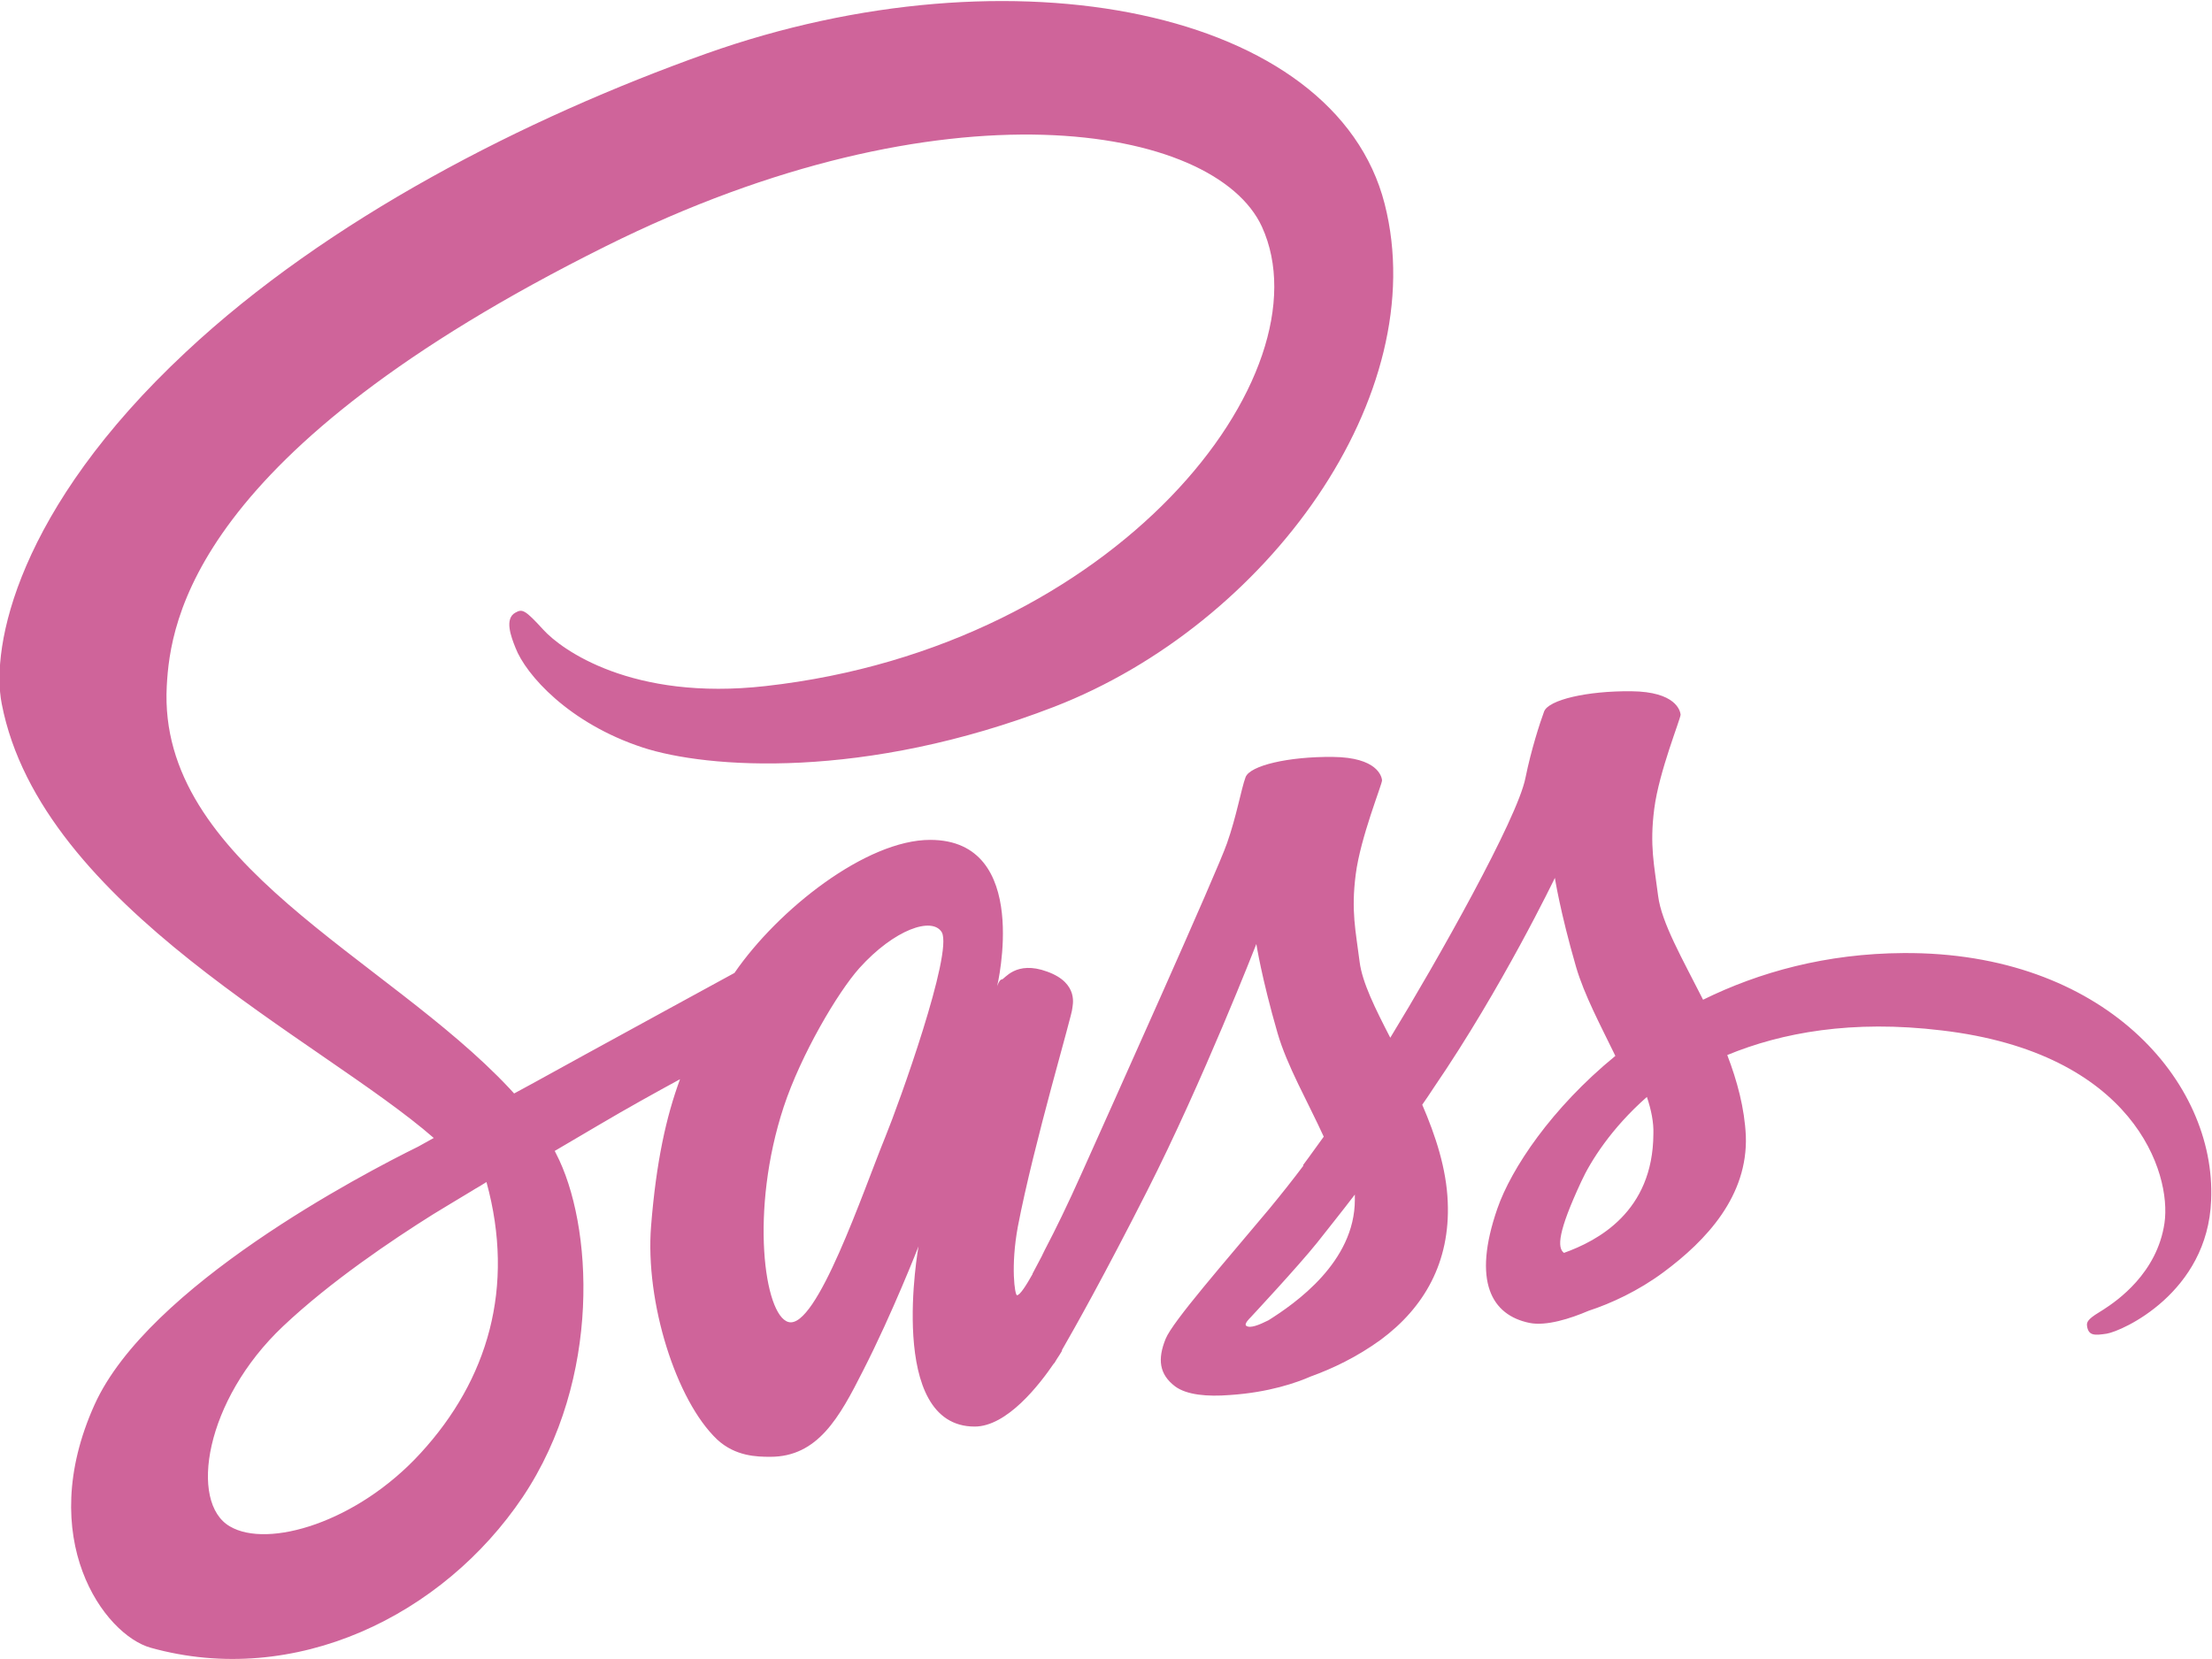
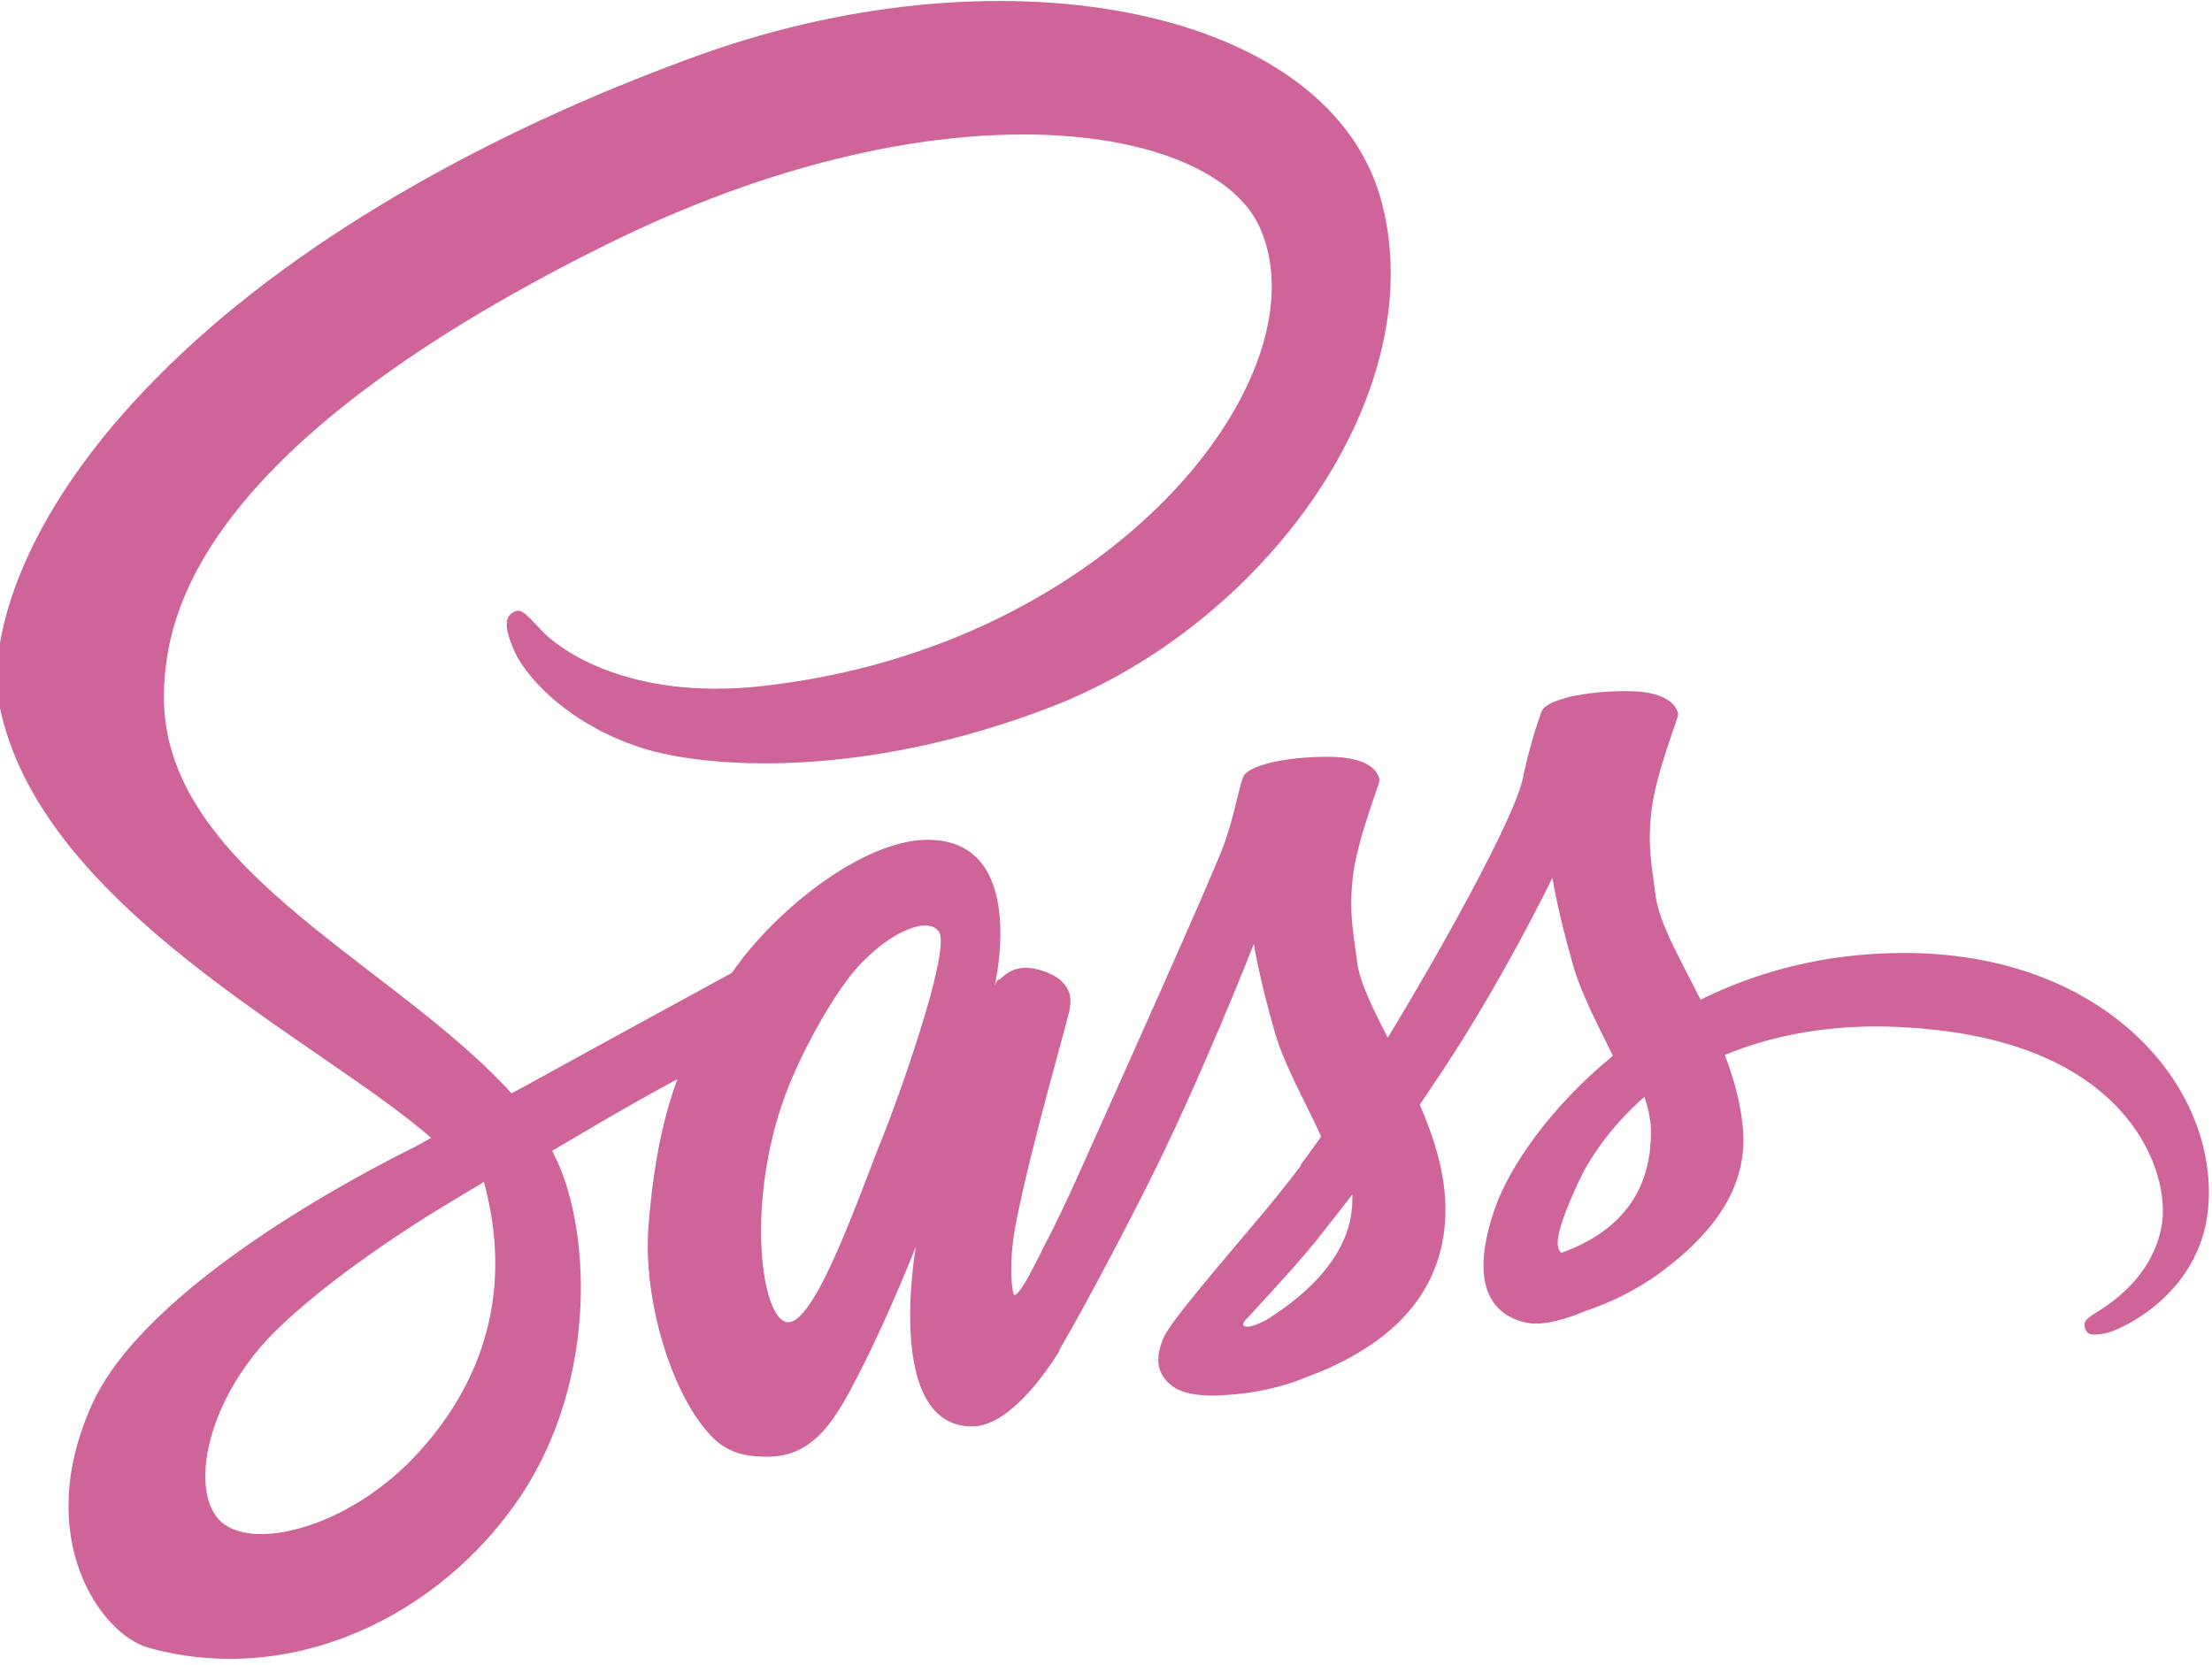
- <svg xmlns="http://www.w3.org/2000/svg" width="2500" height="1875" viewBox="0 0 512 384">
-   <path fill="#CF649A" d="M440.6 220.6c-17.9.101-33.4 4.4-46.4 10.801-4.8-9.5-9.6-17.801-10.399-24-.9-7.2-2-11.601-.9-20.2C384 178.6 389 166.4 389 165.4c-.101-.9-1.101-5.3-11.4-5.4s-19.2 2-20.2 4.7-3 8.9-4.3 15.3c-1.8 9.4-20.6 42.7-31.3 60.2-3.5-6.8-6.5-12.8-7.101-17.601-.899-7.199-2-11.6-.899-20.199 1.1-8.601 6.1-20.8 6.1-21.8-.1-.9-1.1-5.3-11.399-5.4-10.301-.1-19.2 2-20.2 4.7s-2.1 9.1-4.3 15.3C281.9 201.4 256.9 257 250.4 271.5c-3.3 7.4-6.199 13.3-8.3 17.3-2.1 4-.1.3-.3.7-1.8 3.4-2.8 5.3-2.8 5.3v.101c-1.4 2.5-2.9 4.899-3.601 4.899-.5 0-1.5-6.7.2-15.899 3.7-19.301 12.7-49.4 12.601-50.5 0-.5 1.699-5.801-5.801-8.5-7.3-2.7-9.899 1.8-10.5 1.8-.6 0-1.1 1.6-1.1 1.6s8.1-33.899-15.5-33.899c-14.8 0-35.2 16.1-45.3 30.8-6.4 3.5-20 10.899-34.4 18.8-5.5 3-11.2 6.2-16.6 9.1L117.9 251.9c-28.6-30.5-81.5-52.1-79.3-93.1.8-14.9 6-54.2 101.601-101.8 78.3-39 141-28.3 151.899-4.5 15.5 34-33.5 97.2-114.899 106.3-31 3.5-47.301-8.5-51.4-13-4.3-4.7-4.9-4.9-6.5-4-2.6 1.4-1 5.6 0 8.1 2.4 6.3 12.4 17.5 29.4 23.1 14.899 4.9 51.3 7.6 95.3-9.4 49.3-19.1 87.8-72.1 76.5-116.4-11.5-45.1-86.3-59.9-157-34.8C121.4 27.4 75.8 50.8 43 81.5 4 117.9-2.2 149.7.4 162.9c9.101 47.1 74 77.8 100 100.5-1.3.699-2.5 1.399-3.6 2-13 6.399-62.5 32.3-74.9 59.699-14 31 2.2 53.301 13 56.301 33.4 9.3 67.6-7.4 86.1-34.9 18.399-27.5 16.2-63.2 7.7-79.5l-.301-.6 10.2-6c6.601-3.9 13.101-7.5 18.8-10.601-3.199 8.7-5.5 19-6.699 34-1.4 17.601 5.8 40.4 15.3 49.4 4.2 3.899 9.2 4 12.3 4 11 0 16-9.101 21.5-20 6.8-13.3 12.8-28.7 12.8-28.7s-7.5 41.7 13 41.7c7.5 0 15-9.7 18.4-14.7v.1s.2-.3.6-1a36.13 36.13 0 0 0 1.2-1.899v-.2c3-5.2 9.7-17.1 19.7-36.8 12.899-25.4 25.3-57.2 25.3-57.2s1.2 7.8 4.9 20.6c2.199 7.601 6.999 15.9 10.699 24-3 4.2-4.8 6.601-4.8 6.601l.1.1c-2.399 3.2-5.1 6.601-7.899 10-10.2 12.2-22.4 26.101-24 30.101-1.9 4.699-1.5 8.199 2.2 11 2.7 2 7.5 2.399 12.6 2 9.2-.601 15.6-2.9 18.8-4.301 5-1.8 10.7-4.5 16.2-8.5 10-7.399 16.1-17.899 15.5-31.899-.3-7.7-2.8-15.3-5.9-22.5.9-1.3 1.801-2.601 2.7-4 15.8-23.101 28-48.5 28-48.5s1.2 7.8 4.9 20.6c1.899 6.5 5.7 13.601 9.1 20.601-14.8 12.1-24.1 26.1-27.3 35.3-5.9 17-1.3 24.7 7.4 26.5 3.899.8 9.5-1 13.699-2.8 5.2-1.7 11.5-4.601 17.301-8.9 10-7.4 19.6-17.7 19.1-31.6-.3-6.4-2-12.7-4.3-18.7 12.6-5.2 28.899-8.2 49.6-5.7 44.5 5.2 53.3 33 51.601 44.6-1.7 11.601-11 18-14.101 20-3.1 1.9-4.1 2.601-3.8 4 .4 2.101 1.8 2 4.5 1.601 3.7-.601 23.4-9.5 24.2-30.899 1.2-27.504-24.9-57.504-71.2-57.205zM97.4 336.3c-14.7 16.1-35.4 22.2-44.2 17-9.5-5.5-5.801-29.2 12.3-46.3 11-10.4 25.3-20 34.7-25.9 2.1-1.3 5.3-3.199 9.1-5.5.6-.399 1-.6 1-.6.7-.4 1.5-.9 2.3-1.4 6.7 24.4.3 45.8-15.2 62.7zm107.5-73.1c-5.1 12.5-15.9 44.6-22.4 42.8-5.601-1.5-9-25.8-1.101-49.8 4-12.101 12.5-26.5 17.5-32.101 8.101-9 16.9-12 19.101-8.3 2.6 4.801-9.9 39.601-13.1 47.401zm88.7 42.4c-2.2 1.101-4.2 1.9-5.1 1.301-.7-.4.899-1.9.899-1.9s11.1-11.9 15.5-17.4c2.5-3.199 5.5-6.899 8.7-11.1v1.2C313.6 292.1 299.8 301.7 293.6 305.6zm68.399-15.6c-1.6-1.2-1.399-4.9 4-16.5 2.101-4.6 6.9-12.3 15.2-19.6 1 3 1.601 5.899 1.5 8.6-.099 18-12.899 24.7-20.7 27.5z" />
+ <svg xmlns="http://www.w3.org/2000/svg" width="400" height="301" viewBox="0 0 400 301" fill="none">
+   <path d="M343.775 172.346C329.789 172.425 317.679 175.783 307.522 180.785C303.771 173.362 300.021 166.876 299.397 162.033C298.693 156.408 297.834 152.969 298.693 146.25C299.552 139.53 303.459 129.998 303.459 129.217C303.38 128.514 302.598 125.076 294.552 124.998C286.505 124.92 279.55 126.56 278.769 128.67C277.988 130.78 276.425 135.624 275.409 140.624C274.003 147.969 259.314 173.986 250.954 187.659C248.22 182.347 245.876 177.659 245.406 173.908C244.704 168.283 243.843 164.844 244.704 158.126C245.563 151.406 249.47 141.874 249.47 141.093C249.391 140.39 248.61 136.952 240.563 136.874C232.515 136.796 225.562 138.436 224.781 140.546C223.999 142.656 223.14 147.656 221.421 152.5C219.78 157.344 200.247 200.786 195.168 212.115C192.59 217.897 190.325 222.506 188.683 225.632C187.042 228.757 188.605 225.866 188.449 226.178C187.042 228.835 186.261 230.319 186.261 230.319V230.398C185.167 232.352 183.995 234.226 183.447 234.226C183.057 234.226 182.275 228.991 183.604 221.804C186.495 206.724 193.526 183.207 193.449 182.347C193.449 181.957 194.777 177.815 188.917 175.706C183.213 173.597 181.182 177.112 180.713 177.112C180.244 177.112 179.853 178.363 179.853 178.363C179.853 178.363 186.182 151.877 167.743 151.877C156.179 151.877 140.241 164.456 132.349 175.941C127.349 178.676 116.723 184.457 105.472 190.63C101.175 192.974 96.721 195.474 92.502 197.74L91.643 196.801C69.298 172.971 27.966 156.094 29.685 124.06C30.31 112.419 34.373 81.713 109.068 44.522C170.245 14.051 219.233 22.411 227.749 41.006C239.859 67.571 201.575 116.95 137.976 124.06C113.755 126.795 101.019 117.419 97.817 113.903C94.457 110.231 93.988 110.075 92.738 110.778C90.707 111.872 91.957 115.153 92.738 117.106C94.613 122.029 102.426 130.78 115.709 135.155C127.35 138.983 155.79 141.093 190.168 127.811C228.687 112.887 258.768 71.478 249.939 36.865C240.954 1.628 182.511 -9.936 127.272 9.675C94.378 21.395 58.75 39.678 33.123 63.664C2.651 92.104 -2.193 116.95 -0.162 127.264C6.949 164.064 57.656 188.05 77.97 205.786C76.955 206.332 76.017 206.879 75.157 207.349C65 212.348 26.325 232.585 16.637 253.993C5.698 278.214 18.356 295.638 26.794 297.982C52.89 305.248 79.611 292.2 94.065 270.714C108.441 249.227 106.723 221.334 100.082 208.599L99.846 208.13L107.816 203.442C112.973 200.395 118.052 197.582 122.505 195.159C120.005 201.957 118.207 210.004 117.271 221.724C116.177 235.476 121.802 253.289 129.225 260.321C132.506 263.368 136.413 263.447 138.835 263.447C147.429 263.447 151.336 256.336 155.633 247.82C160.946 237.429 165.634 225.396 165.634 225.396C165.634 225.396 159.774 257.977 175.791 257.977C181.651 257.977 187.511 250.399 190.168 246.492V246.57C190.168 246.57 190.324 246.336 190.636 245.789C190.964 245.304 191.277 244.809 191.574 244.305V244.149C193.918 240.086 199.153 230.788 206.966 215.396C217.044 195.551 226.733 170.705 226.733 170.705C226.733 170.705 227.671 176.799 230.562 186.8C232.28 192.739 236.03 199.223 238.921 205.552C236.577 208.833 235.171 210.709 235.171 210.709L235.249 210.787C233.374 213.288 231.264 215.945 229.077 218.6C221.108 228.133 211.576 238.994 210.326 242.119C208.841 245.79 209.154 248.525 212.044 250.713C214.154 252.276 217.904 252.588 221.889 252.276C229.077 251.807 234.078 250.01 236.578 248.916C240.484 247.509 244.938 245.4 249.235 242.274C257.048 236.493 261.814 228.29 261.346 217.351C261.111 211.335 259.158 205.397 256.736 199.771C257.439 198.756 258.143 197.739 258.845 196.646C271.19 178.597 280.722 158.752 280.722 158.752C280.722 158.752 281.66 164.847 284.551 174.847C286.035 179.926 289.004 185.474 291.661 190.943C280.097 200.397 272.831 211.336 270.331 218.524C265.721 231.806 269.315 237.822 276.113 239.229C279.159 239.854 283.535 238.448 286.816 237.041C290.879 235.713 295.801 233.446 300.333 230.087C308.147 224.306 315.647 216.258 315.257 205.398C315.022 200.397 313.694 195.475 311.897 190.787C321.742 186.724 334.476 184.38 350.65 186.334C385.419 190.396 392.295 212.117 390.967 221.18C389.639 230.244 382.373 235.244 379.95 236.807C377.528 238.291 376.746 238.839 376.981 239.932C377.293 241.574 378.387 241.495 380.497 241.183C383.388 240.713 398.78 233.76 399.405 217.041C400.342 195.552 379.95 172.112 343.775 172.346V172.346ZM75.626 262.744C64.141 275.323 47.968 280.089 41.092 276.027C33.669 271.729 36.56 253.212 50.702 239.852C59.297 231.726 70.47 224.225 77.814 219.615C79.455 218.6 81.955 217.116 84.924 215.318C85.393 215.006 85.705 214.849 85.705 214.849C86.252 214.537 86.877 214.146 87.502 213.756C92.737 232.82 87.737 249.54 75.626 262.744V262.744ZM159.618 205.63C155.633 215.396 147.195 240.477 142.116 239.07C137.74 237.898 135.085 218.912 141.256 200.161C144.382 190.706 151.023 179.456 154.929 175.079C161.259 168.048 168.134 165.704 169.853 168.595C171.885 172.346 162.118 199.536 159.618 205.63ZM228.921 238.758C227.202 239.618 225.639 240.242 224.936 239.774C224.389 239.462 225.639 238.29 225.639 238.29C225.639 238.29 234.311 228.992 237.749 224.695C239.702 222.195 242.046 219.304 244.547 216.022V216.96C244.547 228.21 233.765 235.711 228.921 238.758ZM282.362 226.569C281.112 225.632 281.269 222.741 285.488 213.677C287.129 210.083 290.879 204.067 297.364 198.364C298.145 200.708 298.615 202.973 298.536 205.083C298.458 219.147 288.457 224.381 282.362 226.569Z" fill="#CF649A" />
</svg>
